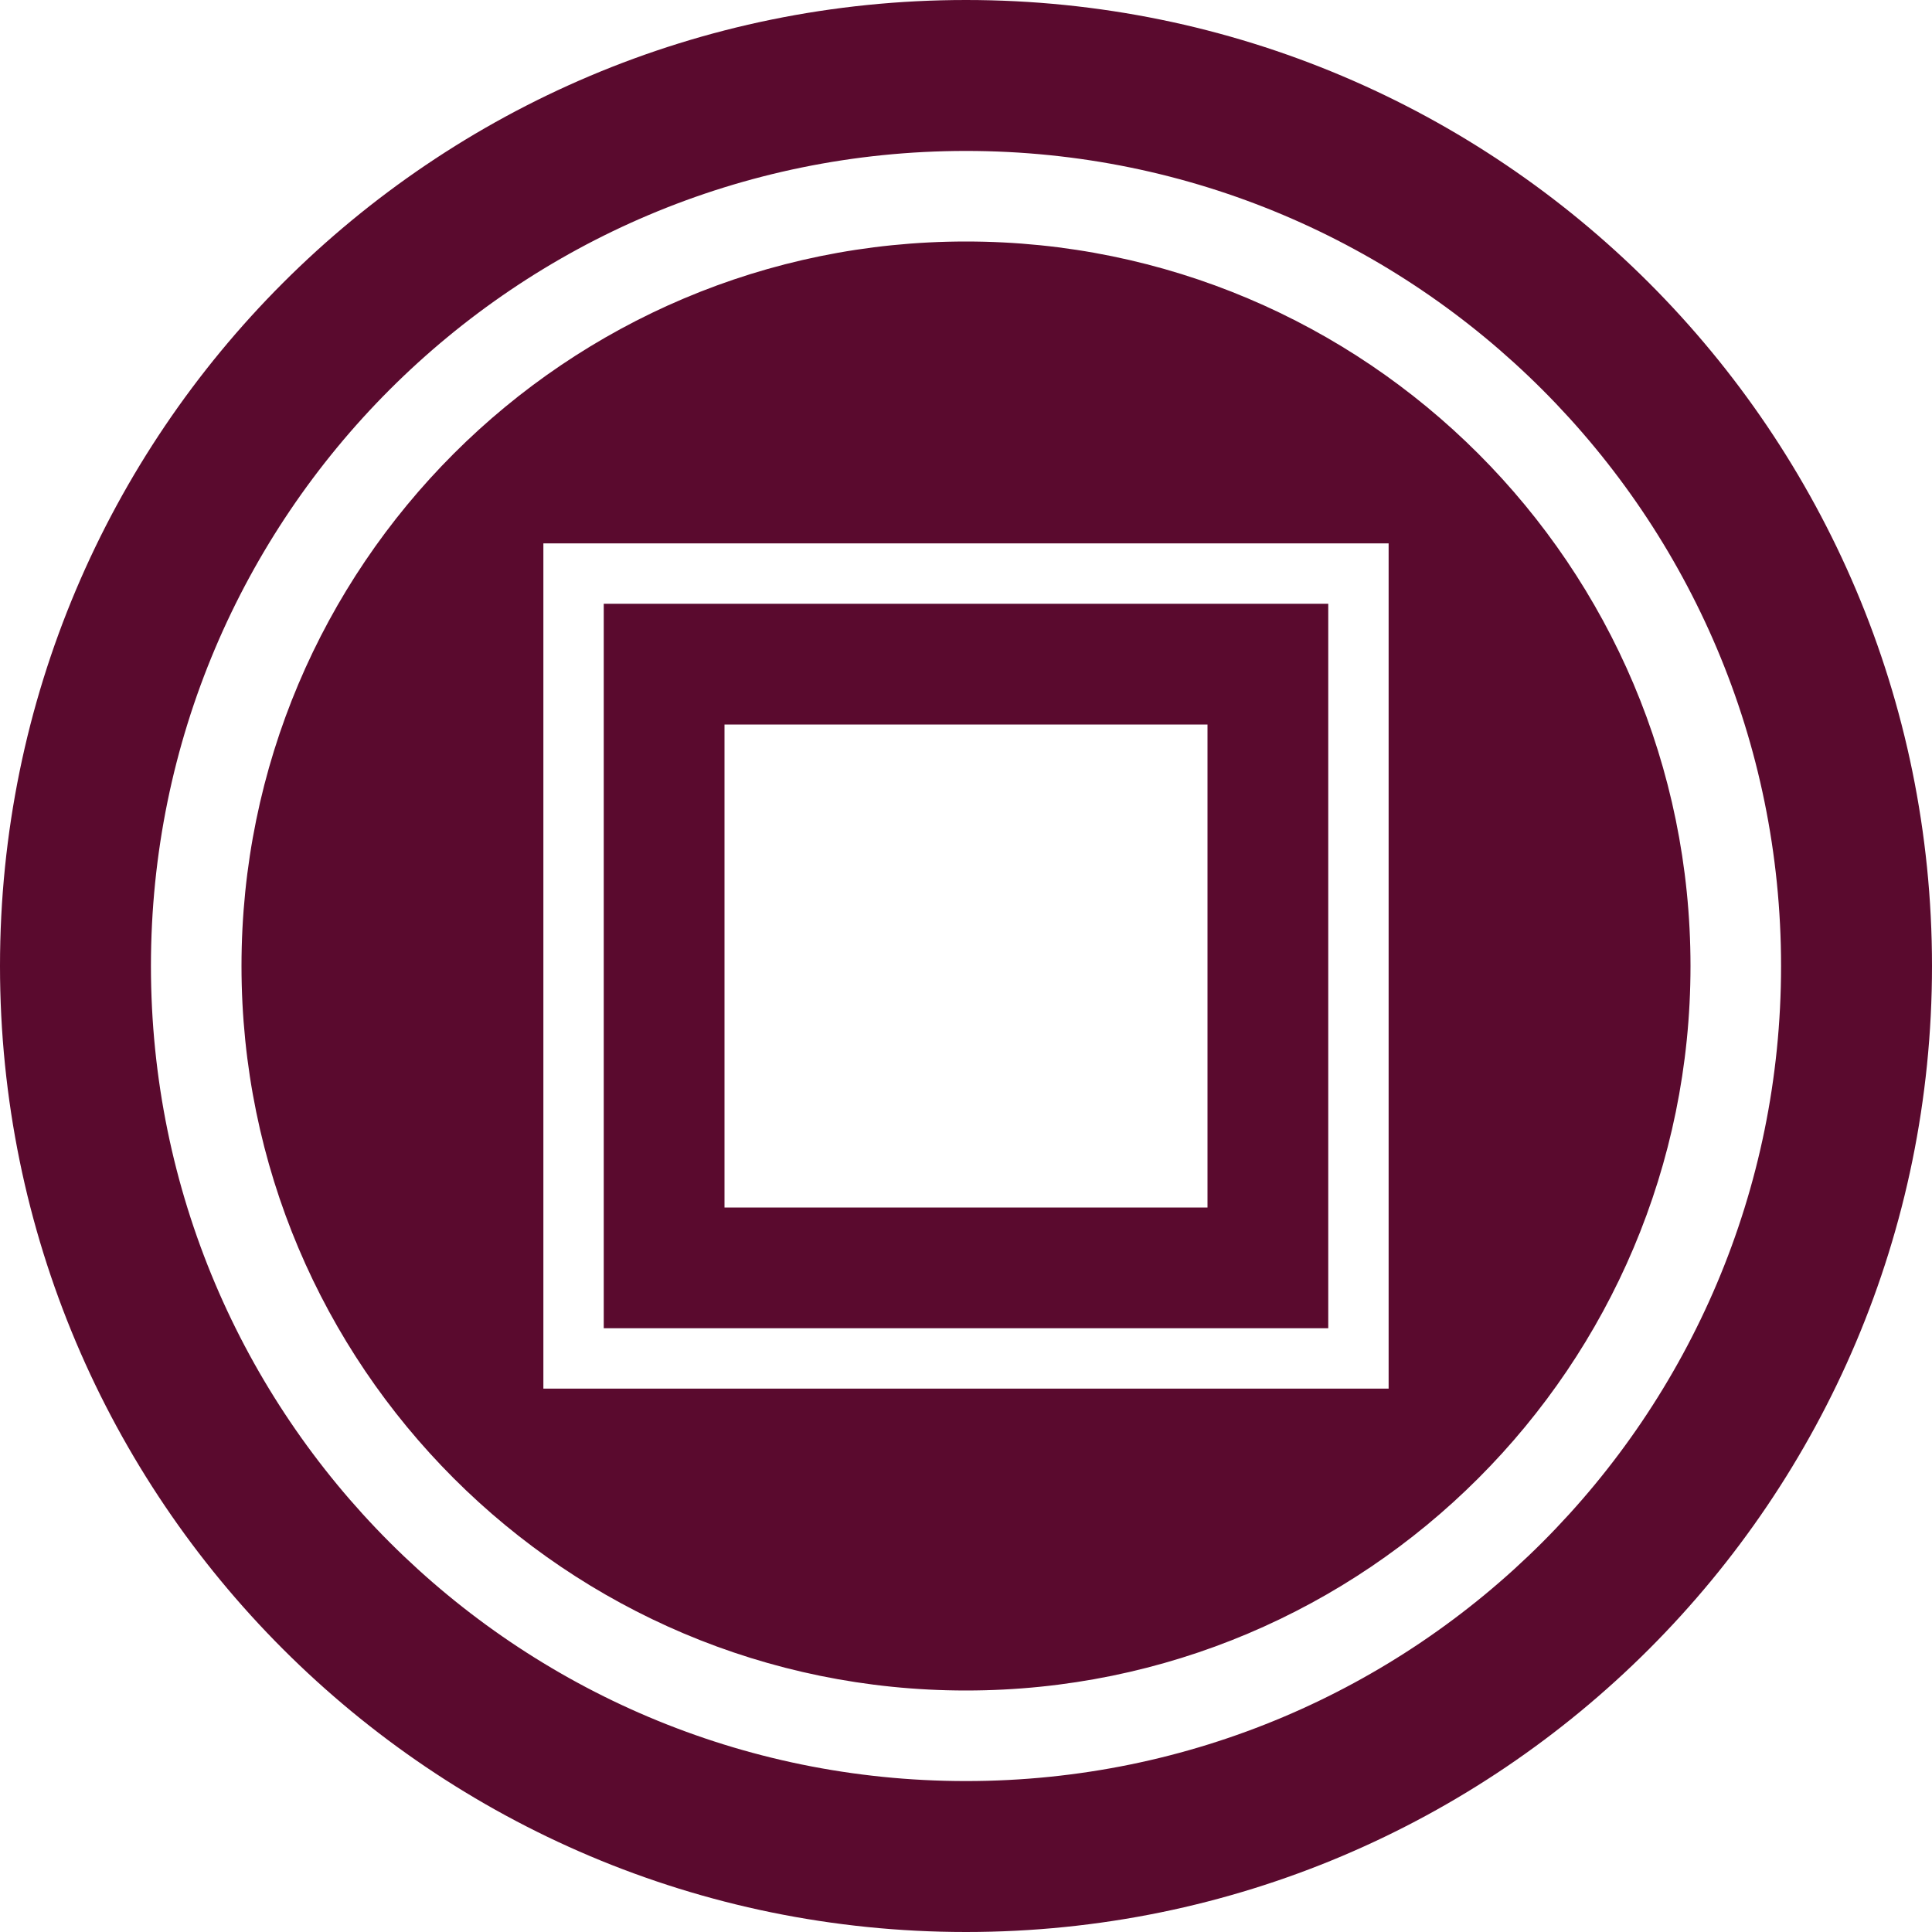
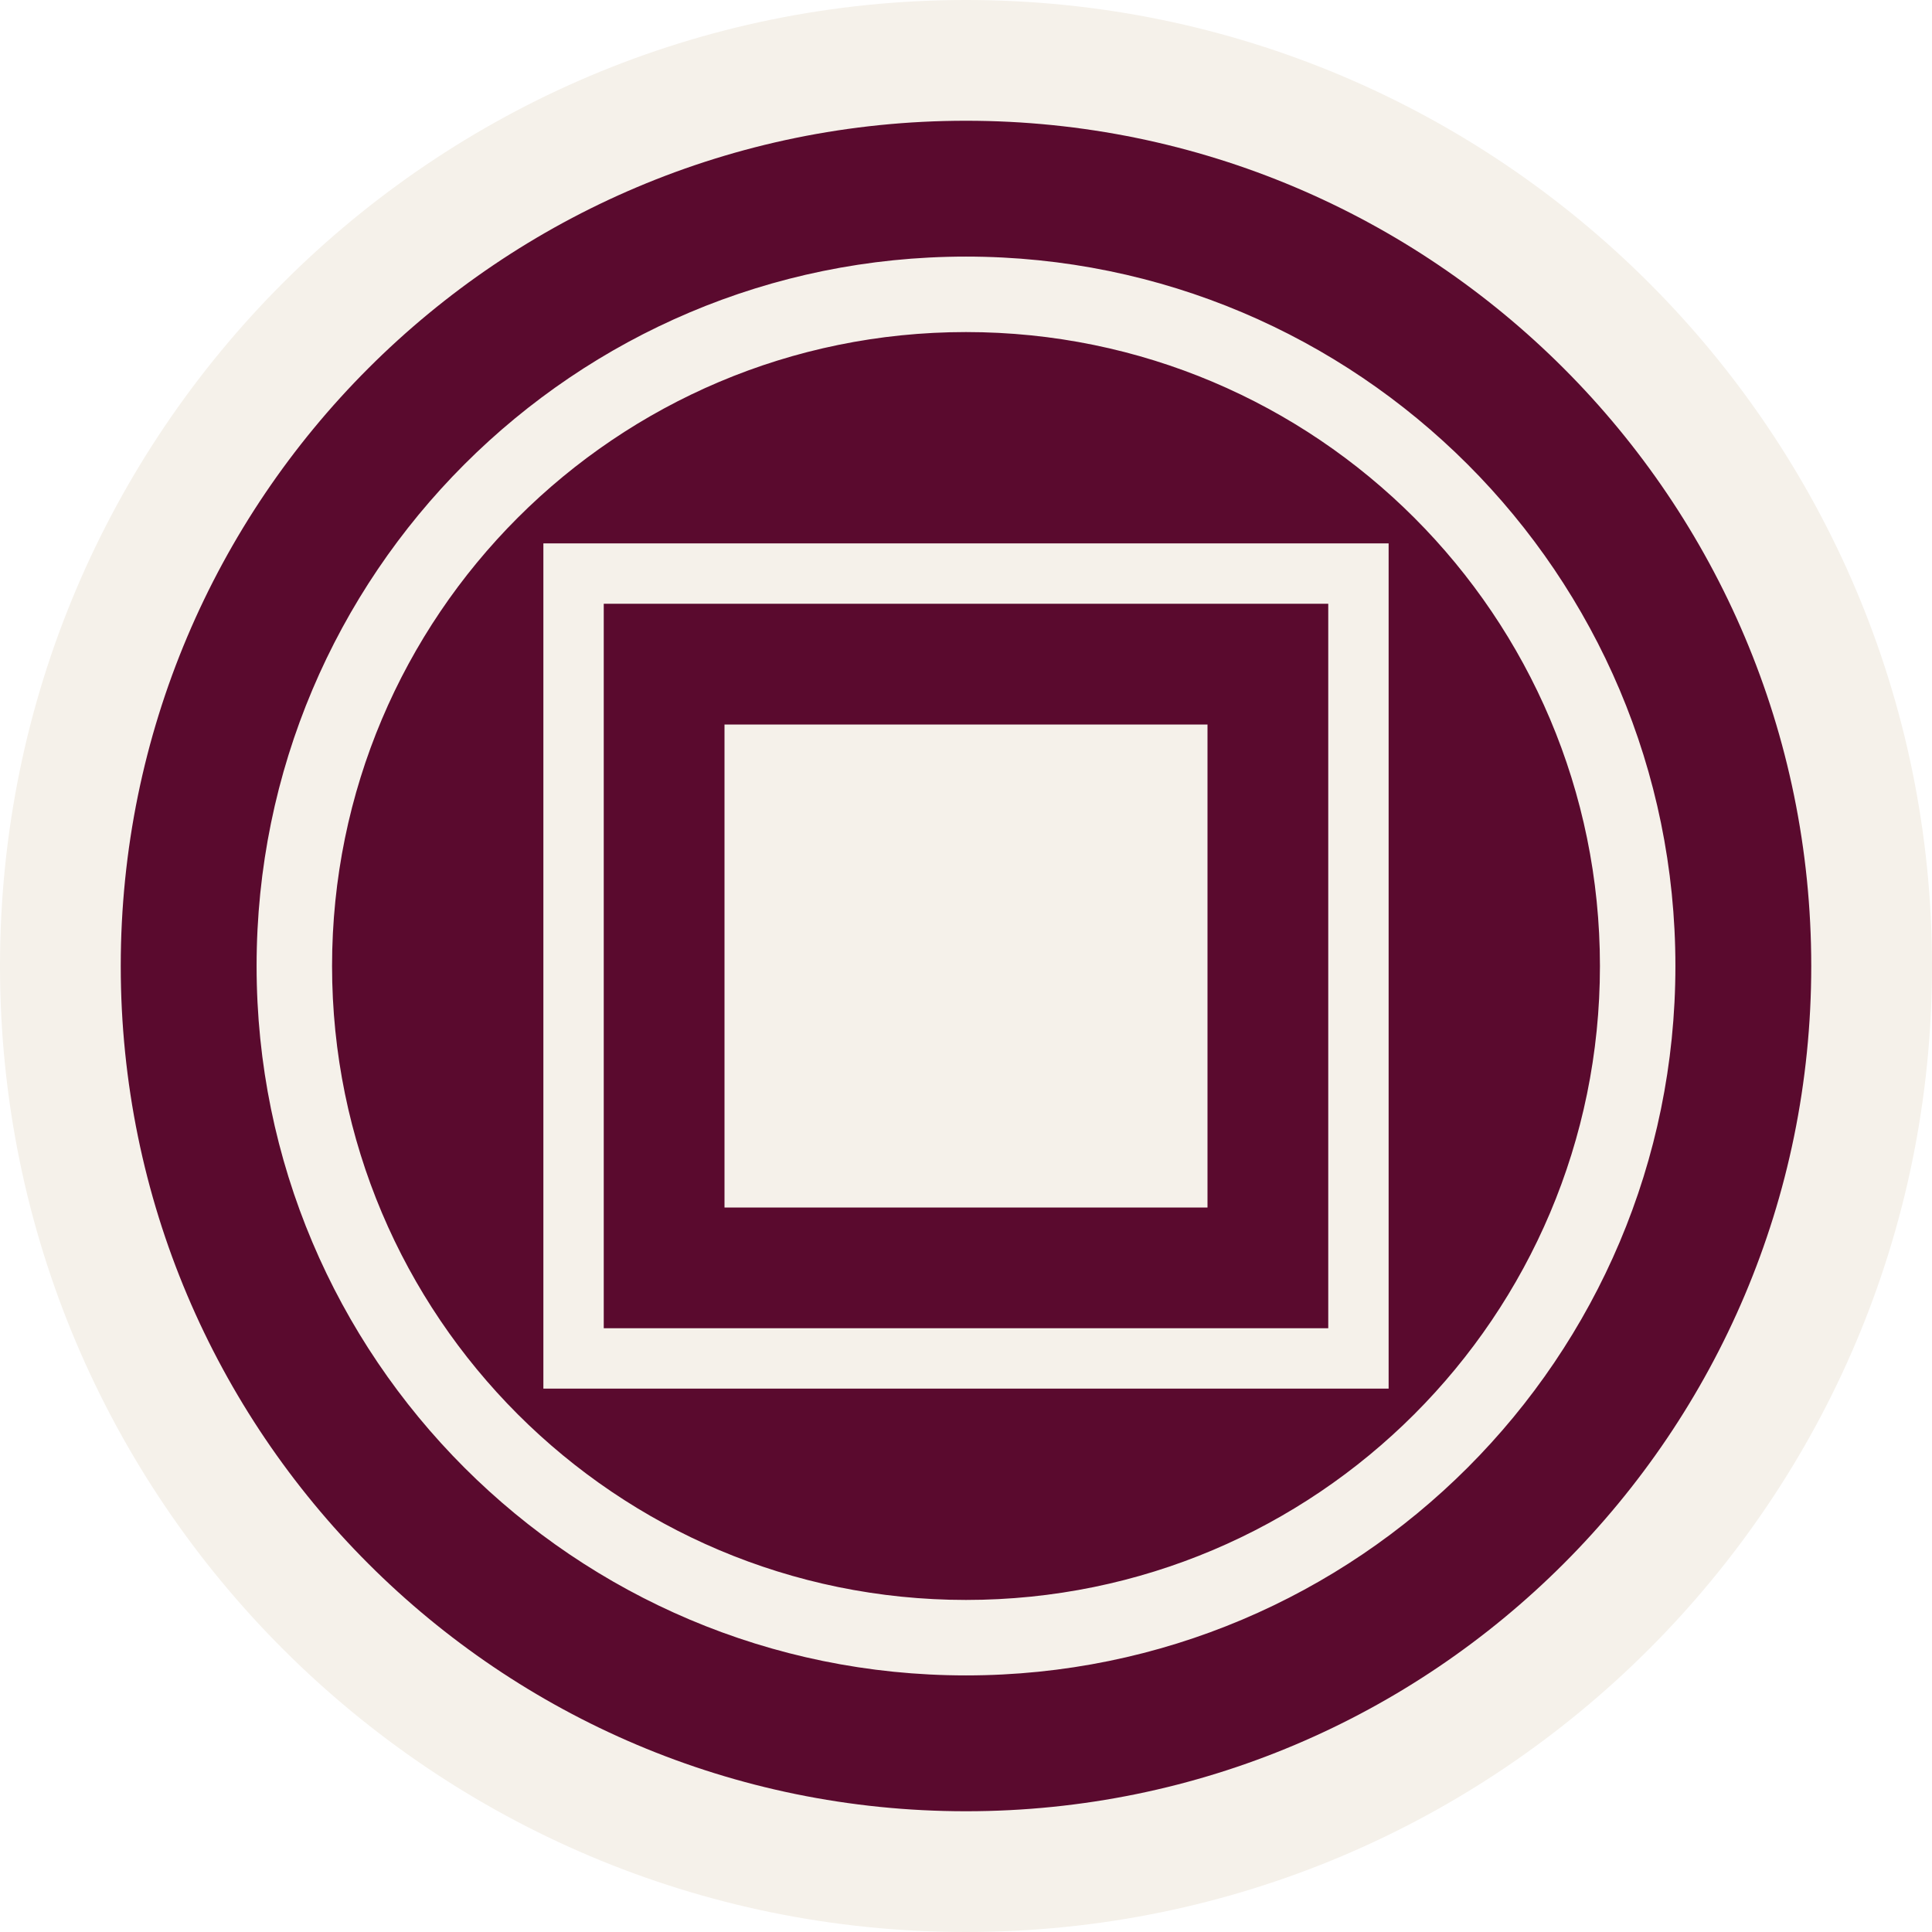
<svg xmlns="http://www.w3.org/2000/svg" viewBox="0 0 32 32" width="32" height="32">
-   <path fill="#5A0A2E" fill-rule="evenodd" d="M0 16a16 16 0 1 0 32 0a16 16 0 1 0-32 0zM2.5 16a13.5 13.5 0 1 0 27 0a13.5 13.5 0 1 0-27 0zM4 16a12 12 0 1 0 24 0a12 12 0 1 0-24 0zM9 9h14v14h-14zM10 10h12v12h-12zM12 12h8v8h-8z" />
+   <path fill="#F5F1EA" d="M0 16a16 16 0 1 0 32 0a16 16 0 1 0-32 0z" />
+   <path fill="#5A0A2E" fill-rule="evenodd" d="M2 16a14 14 0 1 0 28 0a14 14 0 1 0-28 0zM4.25 16a11.75 11.75 0 1 0 23.5 0a11.75 11.75 0 1 0-23.5 0zM5.5 16a10.5 10.5 0 1 0 21 0a10.5 10.5 0 1 0-21 0zM9 9h14v14h-14zM10 10h12v12h-12zM12 12h8v8h-8z" />
</svg>
